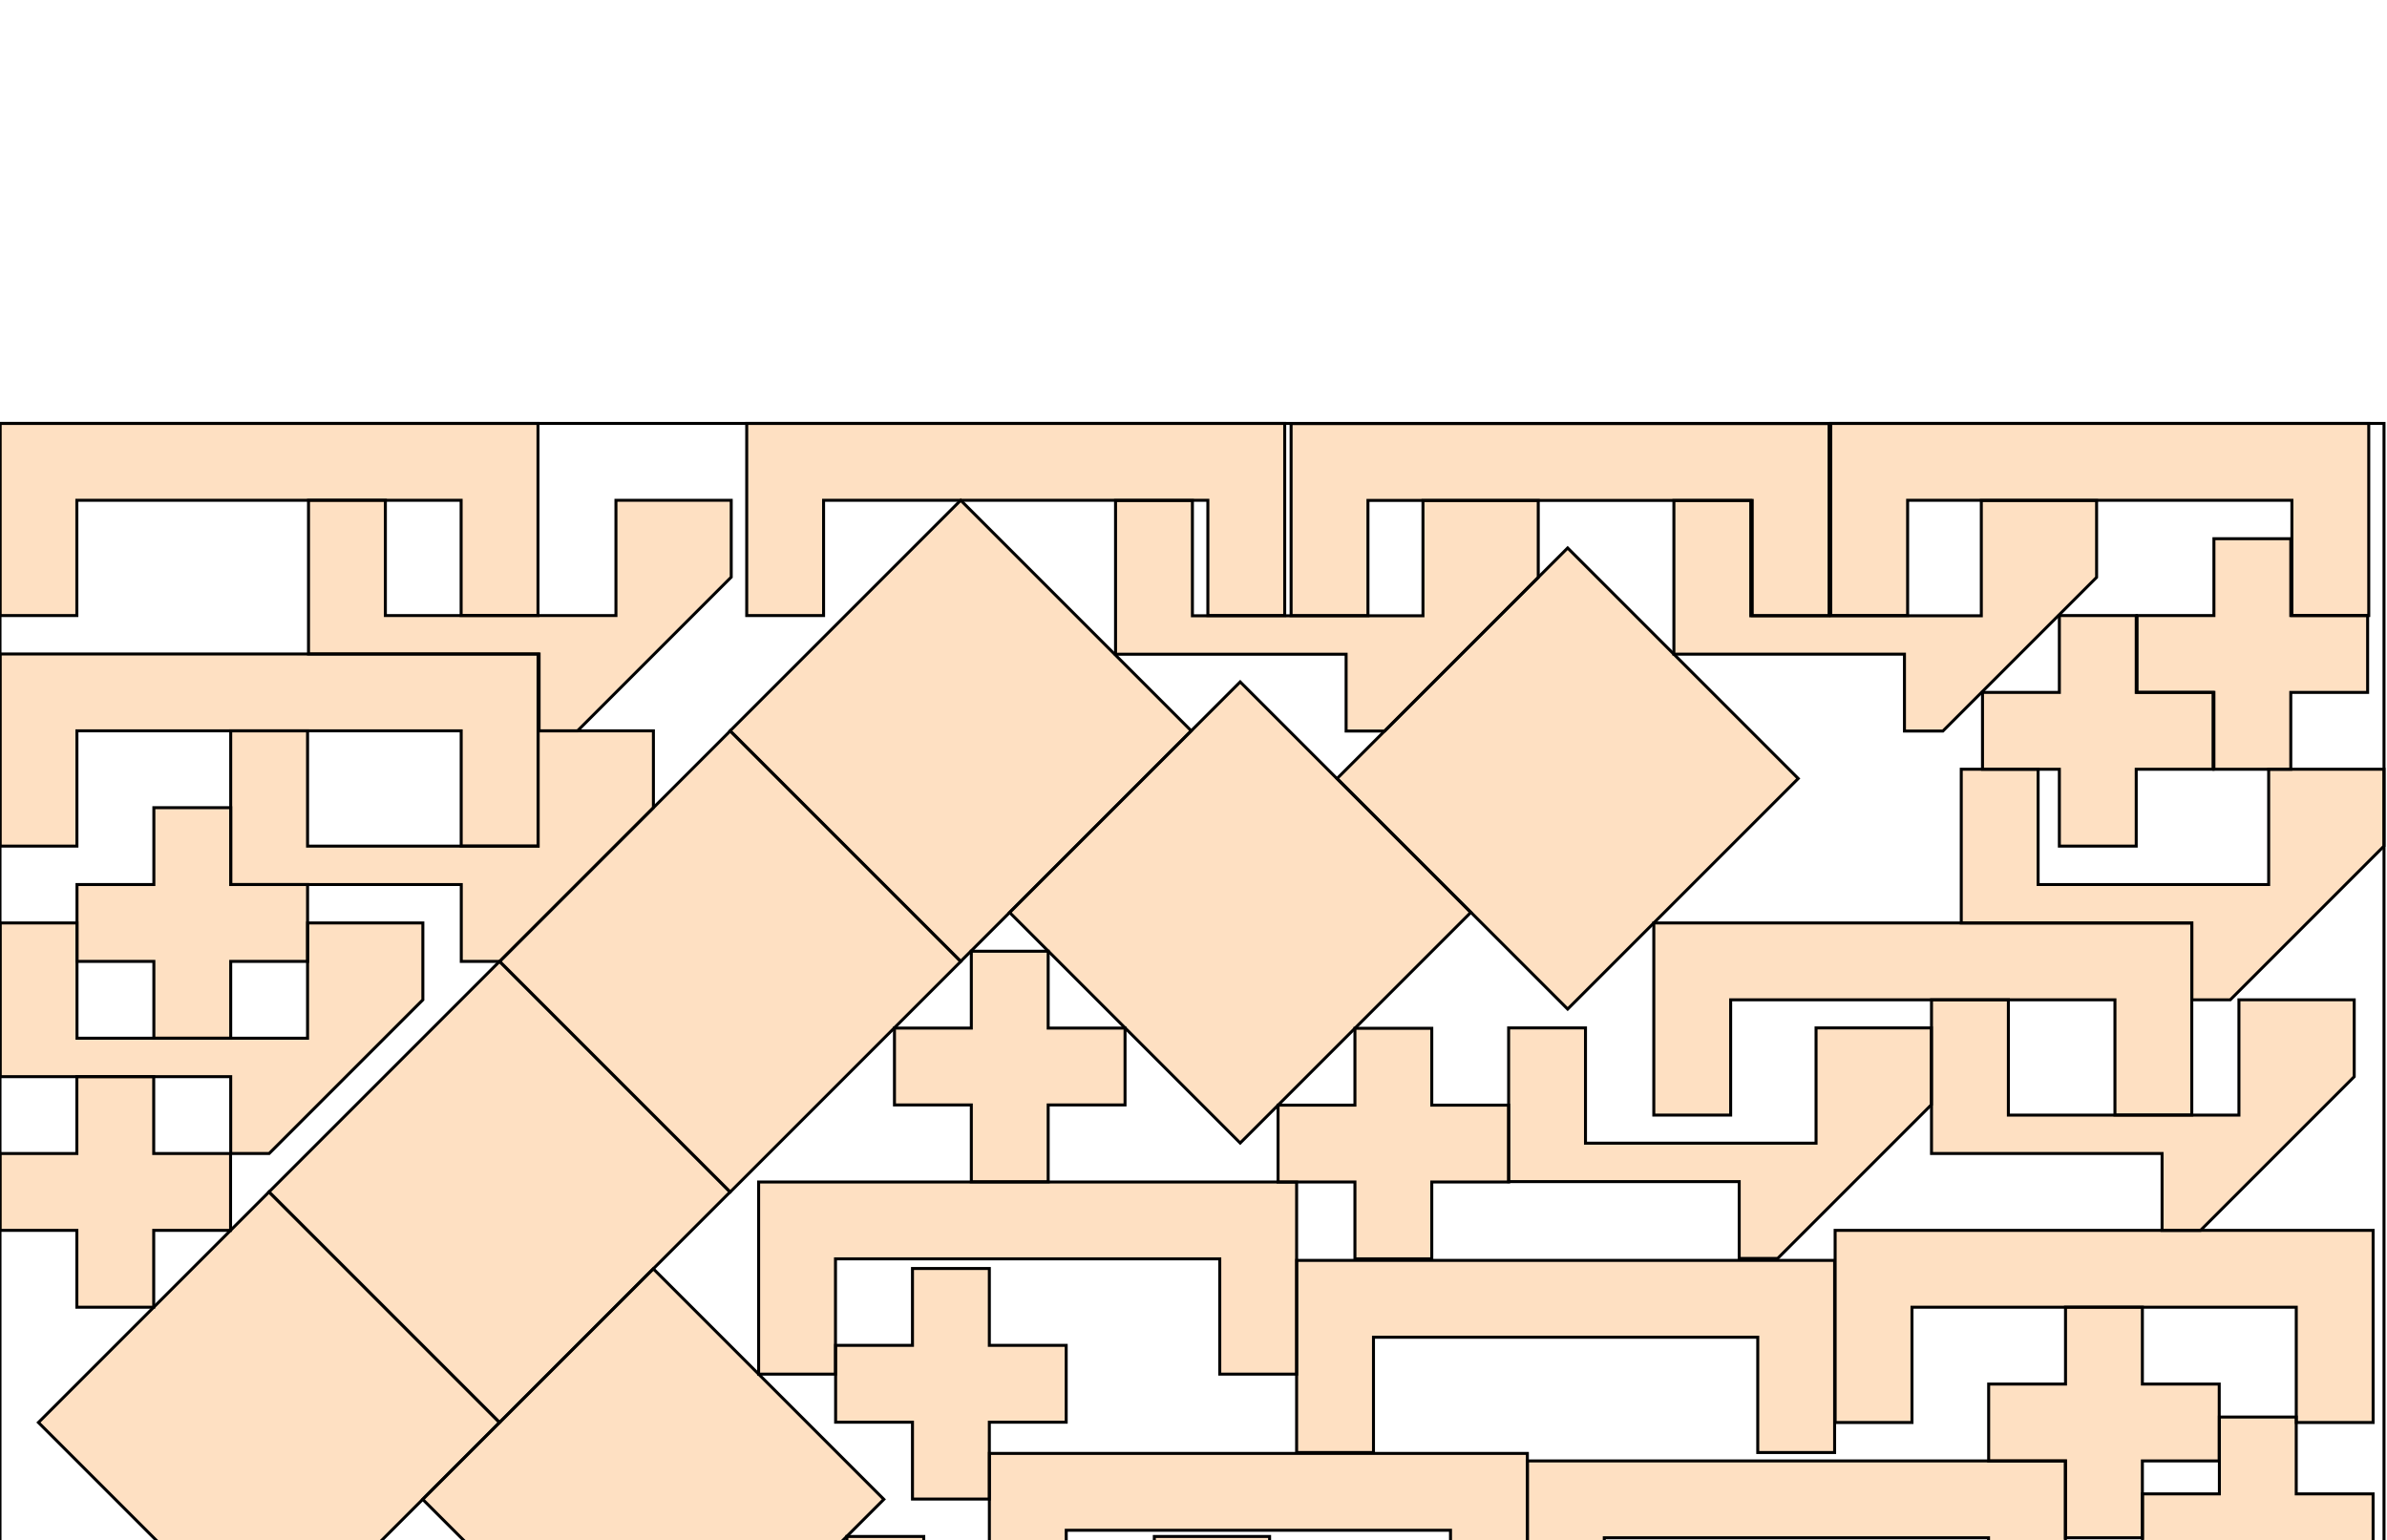
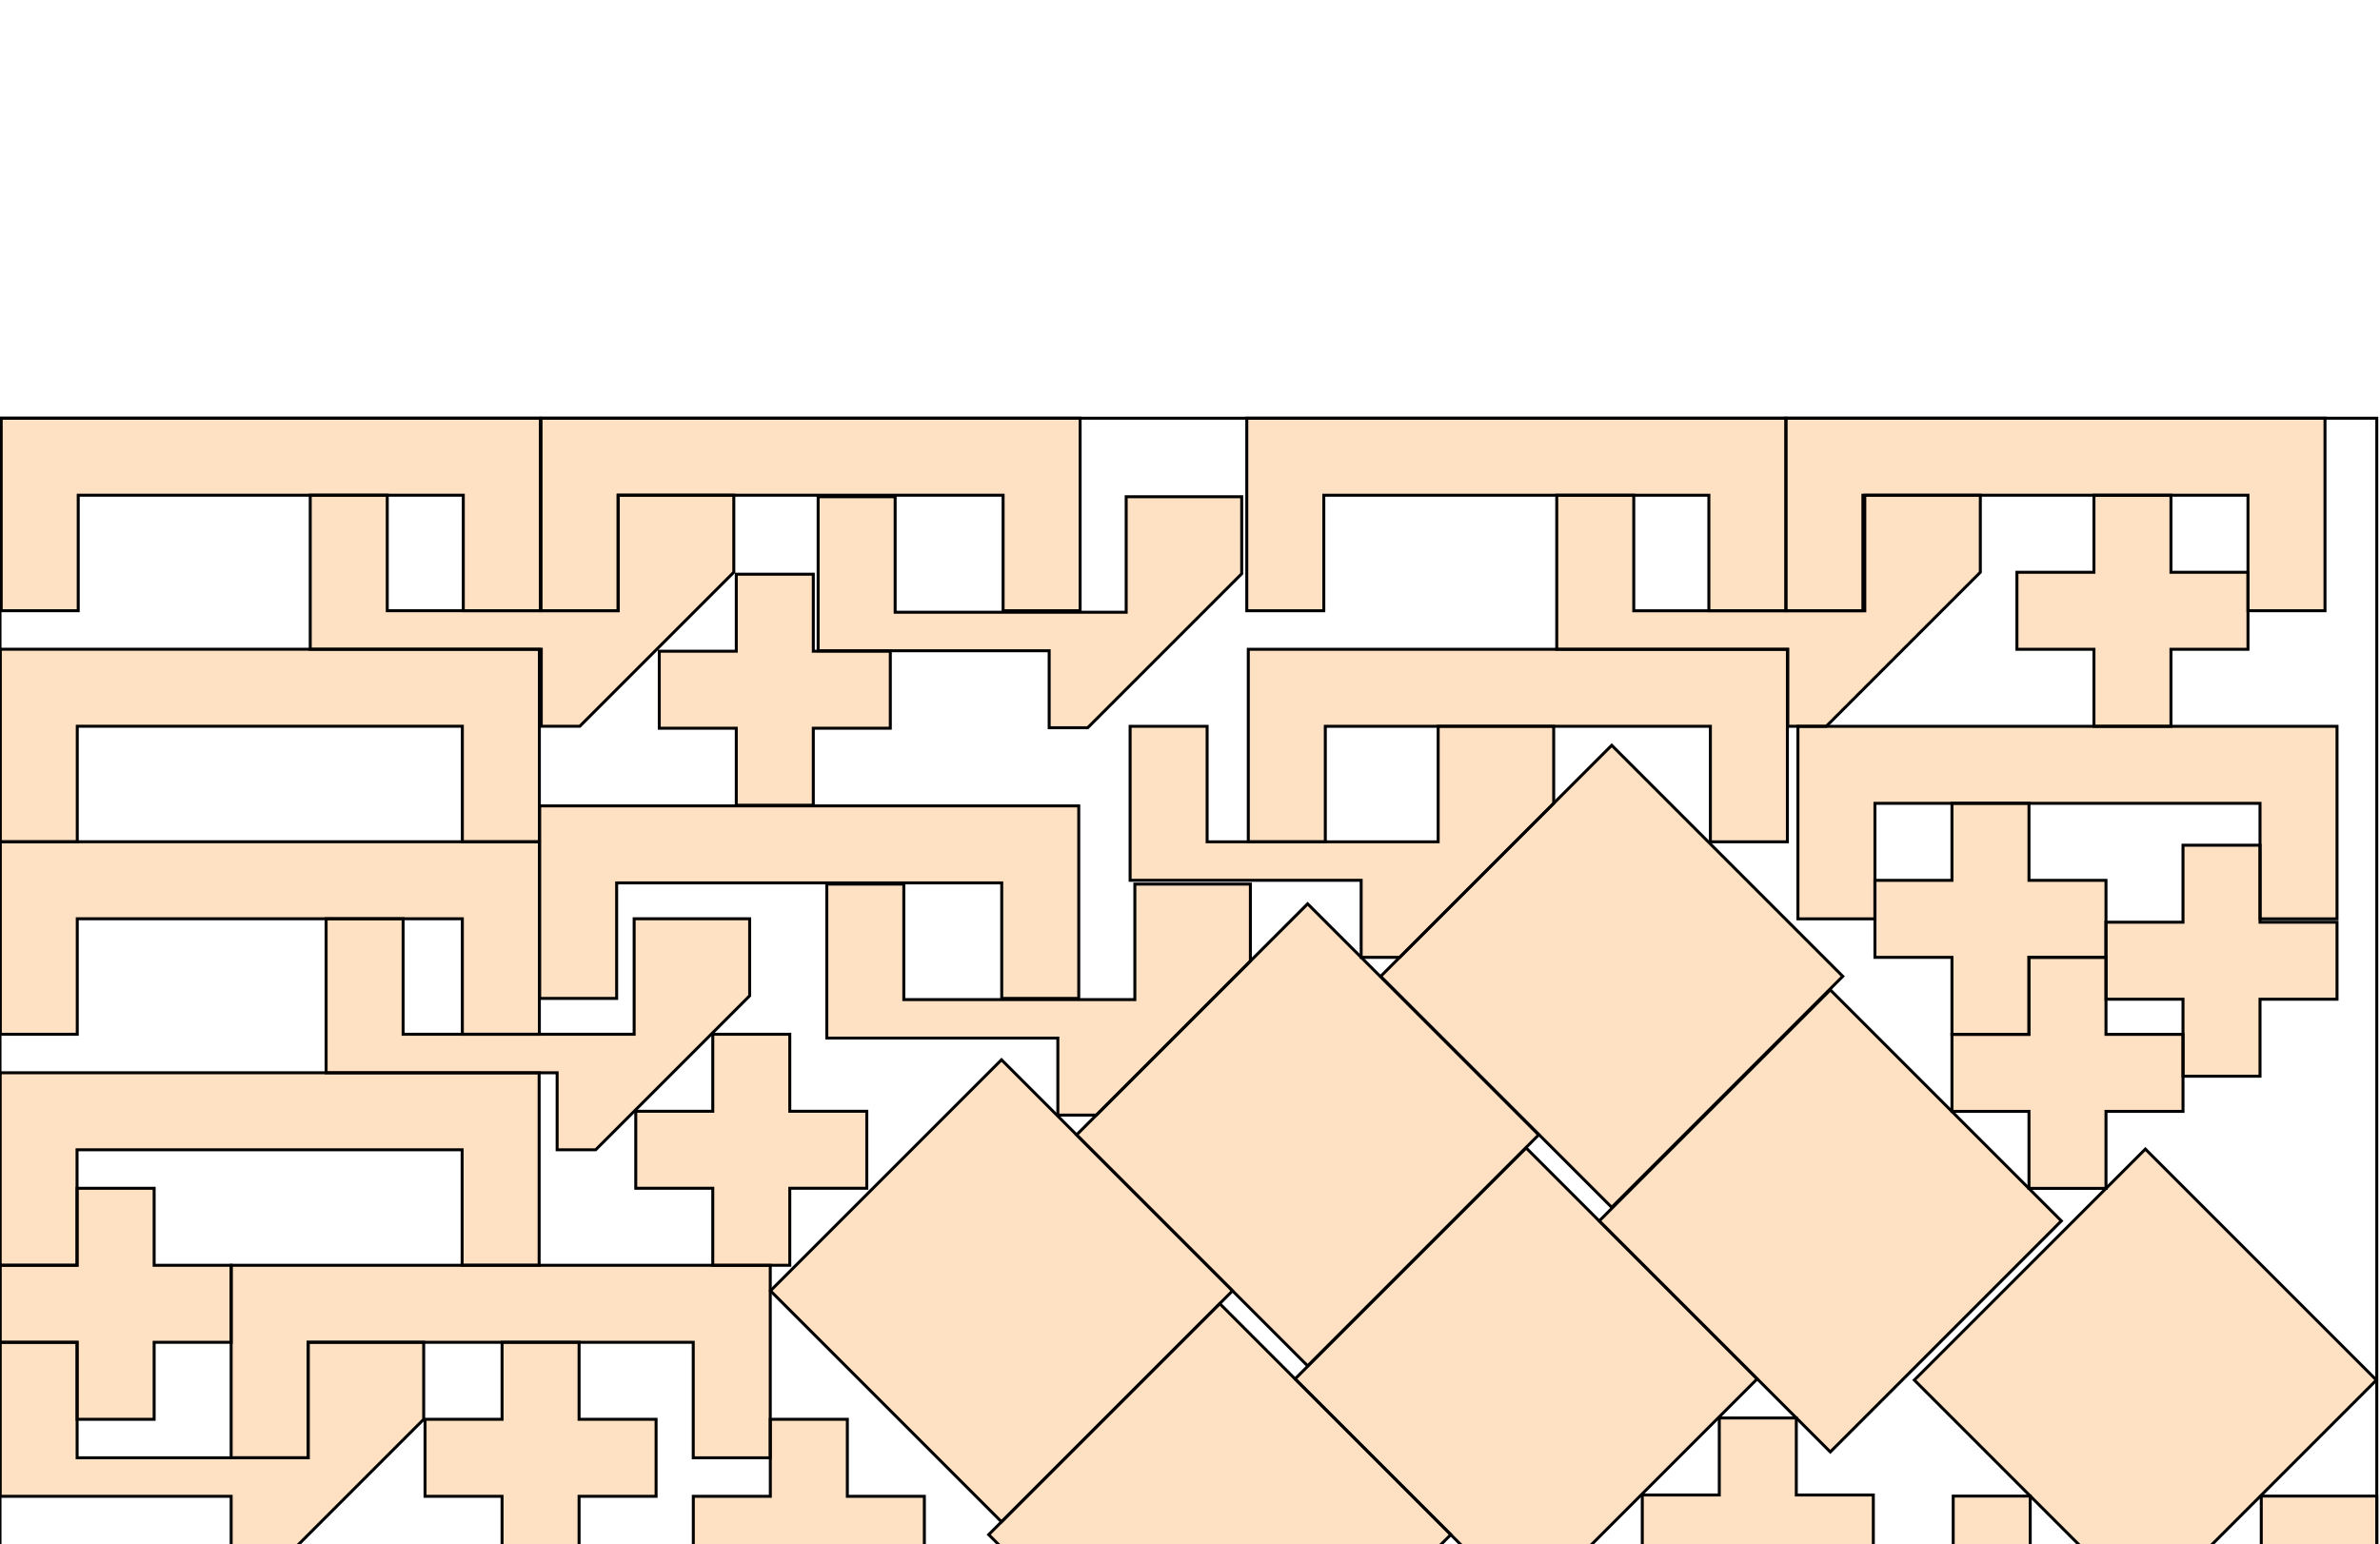
<svg xmlns="http://www.w3.org/2000/svg" width="100%" height="100%" version="1.1">
-   <rect x="0" y="142.098" width="800" height="515.805" style="fill-opacity:0;fill:rgb(255,255,255);stroke:rgb(0,0,0);stroke-width:1" />
+   <rect x="0" y="140.778" width="800" height="518.444" style="fill-opacity:0;fill:rgb(255,255,255);stroke:rgb(0,0,0);stroke-width:1" />
  <g fill-rule="evenodd">
-     <path d="M 603.425,261.263 L 526.054,183.892 L 448.683,261.263 L 526.054,338.634 L 603.425,261.263 z " style="fill-opacity:0.3;fill:rgb(250,150,50);stroke:rgb(0,0,0);stroke-width:1" />
+     <path d="M 620.254,328.651 L 542.488,250.884 L 464.721,328.651 L 542.488,406.417 L 620.254,328.651 z " style="fill-opacity:0.3;fill:rgb(250,150,50);stroke:rgb(0,0,0);stroke-width:1" />
  </g>
  <g fill-rule="evenodd">
-     <path d="M 245.008,400 L 167.637,322.629 L 90.267,400 L 167.637,477.371 L 245.008,400 z " style="fill-opacity:0.3;fill:rgb(250,150,50);stroke:rgb(0,0,0);stroke-width:1" />
+     <path d="M 591.443,464.175 L 513.676,386.409 L 435.91,464.175 L 513.676,541.942 L 591.443,464.175 z " style="fill-opacity:0.3;fill:rgb(250,150,50);stroke:rgb(0,0,0);stroke-width:1" />
  </g>
  <g fill-rule="evenodd">
-     <path d="M 399.75,245.259 L 322.379,167.888 L 245.008,245.259 L 322.379,322.629 L 399.75,245.259 z " style="fill-opacity:0.3;fill:rgb(250,150,50);stroke:rgb(0,0,0);stroke-width:1" />
+     <path d="M 693.83,410.981 L 616.064,333.215 L 538.297,410.981 L 616.064,488.748 L 693.83,410.981 z " style="fill-opacity:0.3;fill:rgb(250,150,50);stroke:rgb(0,0,0);stroke-width:1" />
  </g>
  <g fill-rule="evenodd">
-     <path d="M 322.406,322.657 L 245.036,245.286 L 167.665,322.657 L 245.036,400.028 L 322.406,322.657 z " style="fill-opacity:0.3;fill:rgb(250,150,50);stroke:rgb(0,0,0);stroke-width:1" />
+     <path d="M 799.872,464.563 L 722.106,386.797 L 644.339,464.563 L 722.106,542.33 L 799.872,464.563 z " style="fill-opacity:0.3;fill:rgb(250,150,50);stroke:rgb(0,0,0);stroke-width:1" />
  </g>
  <g fill-rule="evenodd">
-     <path d="M 167.637,477.37 L 90.266,400 L 12.896,477.37 L 90.266,554.741 L 167.637,477.37 z " style="fill-opacity:0.3;fill:rgb(250,150,50);stroke:rgb(0,0,0);stroke-width:1" />
+     <path d="M 414.856,434.509 L 337.09,356.742 L 259.323,434.509 L 337.09,512.275 L 414.856,434.509 z " style="fill-opacity:0.3;fill:rgb(250,150,50);stroke:rgb(0,0,0);stroke-width:1" />
  </g>
  <g fill-rule="evenodd">
-     <path d="M 296.59,503.159 L 219.219,425.789 L 141.849,503.159 L 219.219,580.53 L 296.59,503.159 z " style="fill-opacity:0.3;fill:rgb(250,150,50);stroke:rgb(0,0,0);stroke-width:1" />
+     <path d="M 488.323,516.592 L 410.557,438.826 L 332.79,516.592 L 410.557,594.359 L 488.323,516.592 z " style="fill-opacity:0.3;fill:rgb(250,150,50);stroke:rgb(0,0,0);stroke-width:1" />
  </g>
  <g fill-rule="evenodd">
-     <path d="M 493.539,306.211 L 416.169,228.84 L 338.798,306.211 L 416.169,383.581 L 493.539,306.211 z " style="fill-opacity:0.3;fill:rgb(250,150,50);stroke:rgb(0,0,0);stroke-width:1" />
+     <path d="M 517.906,382.015 L 440.14,304.248 L 362.373,382.015 L 440.14,459.781 L 517.906,382.015 z " style="fill-opacity:0.3;fill:rgb(250,150,50);stroke:rgb(0,0,0);stroke-width:1" />
  </g>
  <g fill-rule="evenodd">
-     <path d="M 276.367,167.888 L 405.318,167.888 L 405.318,206.573 L 431.108,206.573 L 431.108,142.098 L 250.577,142.098 L 250.577,206.573 L 276.367,206.573 L 276.367,167.888 z " style="fill-opacity:0.3;fill:rgb(250,150,50);stroke:rgb(0,0,0);stroke-width:1" />
+     <path d="M 26.009,309.272 L 155.62,309.272 L 155.62,348.156 L 181.542,348.156 L 181.542,283.35 L 0.087,283.35 L 0.087,348.156 L 26.009,348.156 L 26.009,309.272 z " style="fill-opacity:0.3;fill:rgb(250,150,50);stroke:rgb(0,0,0);stroke-width:1" />
  </g>
  <g fill-rule="evenodd">
-     <path d="M 459.041,167.932 L 587.992,167.932 L 587.992,206.617 L 613.782,206.617 L 613.782,142.141 L 433.251,142.141 L 433.251,206.617 L 459.041,206.617 L 459.041,167.932 z " style="fill-opacity:0.3;fill:rgb(250,150,50);stroke:rgb(0,0,0);stroke-width:1" />
+     <path d="M 316.034,620.319 L 445.645,620.319 L 445.645,659.202 L 471.567,659.202 L 471.567,594.397 L 290.112,594.397 L 290.112,659.202 L 316.034,659.202 L 316.034,620.319 z " style="fill-opacity:0.3;fill:rgb(250,150,50);stroke:rgb(0,0,0);stroke-width:1" />
  </g>
  <g fill-rule="evenodd">
-     <path d="M 633.926,580.532 L 762.877,580.532 L 762.877,619.217 L 788.667,619.217 L 788.667,554.741 L 608.136,554.741 L 608.136,619.217 L 633.926,619.217 L 633.926,580.532 z " style="fill-opacity:0.3;fill:rgb(250,150,50);stroke:rgb(0,0,0);stroke-width:1" />
+     <path d="M 571.825,581.418 L 701.436,581.418 L 701.436,620.302 L 727.359,620.302 L 727.359,555.496 L 545.903,555.496 L 545.903,620.302 L 571.825,620.302 L 571.825,581.418 z " style="fill-opacity:0.3;fill:rgb(250,150,50);stroke:rgb(0,0,0);stroke-width:1" />
  </g>
  <g fill-rule="evenodd">
-     <path d="M 272.776,619.186 L 401.728,619.186 L 401.728,657.871 L 427.518,657.871 L 427.518,593.395 L 246.986,593.395 L 246.986,657.871 L 272.776,657.871 L 272.776,619.186 z " style="fill-opacity:0.3;fill:rgb(250,150,50);stroke:rgb(0,0,0);stroke-width:1" />
+     <path d="M 25.935,387.039 L 155.546,387.039 L 155.546,425.922 L 181.468,425.922 L 181.468,361.117 L 0.013,361.117 L 0.013,425.922 L 25.935,425.922 L 25.935,387.039 z " style="fill-opacity:0.3;fill:rgb(250,150,50);stroke:rgb(0,0,0);stroke-width:1" />
  </g>
  <g fill-rule="evenodd">
-     <path d="M 460.895,448.761 L 589.846,448.761 L 589.846,487.447 L 615.637,487.447 L 615.637,422.971 L 435.105,422.971 L 435.105,487.447 L 460.895,487.447 L 460.895,448.761 z " style="fill-opacity:0.3;fill:rgb(250,150,50);stroke:rgb(0,0,0);stroke-width:1" />
+     <path d="M 627.032,166.701 L 756.643,166.701 L 756.643,205.585 L 782.566,205.585 L 782.566,140.779 L 601.11,140.779 L 601.11,205.585 L 627.032,205.585 L 627.032,166.701 z " style="fill-opacity:0.3;fill:rgb(250,150,50);stroke:rgb(0,0,0);stroke-width:1" />
  </g>
  <g fill-rule="evenodd">
-     <path d="M 25.811,245.259 L 154.762,245.259 L 154.762,283.944 L 180.553,283.944 L 180.553,219.468 L 0.021,219.468 L 0.021,283.944 L 25.811,283.944 L 25.811,245.259 z " style="fill-opacity:0.3;fill:rgb(250,150,50);stroke:rgb(0,0,0);stroke-width:1" />
+     <path d="M 445.577,166.708 L 575.188,166.708 L 575.188,205.591 L 601.11,205.591 L 601.11,140.786 L 419.655,140.786 L 419.655,205.591 L 445.577,205.591 L 445.577,166.708 z " style="fill-opacity:0.3;fill:rgb(250,150,50);stroke:rgb(0,0,0);stroke-width:1" />
  </g>
  <g fill-rule="evenodd">
-     <path d="M 280.363,422.456 L 409.314,422.456 L 409.314,461.142 L 435.105,461.142 L 435.105,396.666 L 254.573,396.666 L 254.573,461.142 L 280.363,461.142 L 280.363,422.456 z " style="fill-opacity:0.3;fill:rgb(250,150,50);stroke:rgb(0,0,0);stroke-width:1" />
+     <path d="M 26.329,166.7 L 155.94,166.7 L 155.94,205.584 L 181.863,205.584 L 181.863,140.778 L 0.407,140.778 L 0.407,205.584 L 26.329,205.584 L 26.329,166.7 z " style="fill-opacity:0.3;fill:rgb(250,150,50);stroke:rgb(0,0,0);stroke-width:1" />
  </g>
  <g fill-rule="evenodd">
-     <path d="M 357.792,513.537 L 486.743,513.537 L 486.743,552.222 L 512.534,552.222 L 512.534,487.747 L 332.002,487.747 L 332.002,552.222 L 357.792,552.222 L 357.792,513.537 z " style="fill-opacity:0.3;fill:rgb(250,150,50);stroke:rgb(0,0,0);stroke-width:1" />
+     <path d="M 103.728,451.844 L 233.339,451.844 L 233.339,490.728 L 259.261,490.728 L 259.261,425.922 L 77.805,425.922 L 77.805,490.728 L 103.728,490.728 L 103.728,451.844 z " style="fill-opacity:0.3;fill:rgb(250,150,50);stroke:rgb(0,0,0);stroke-width:1" />
  </g>
  <g fill-rule="evenodd">
-     <path d="M 640.137,167.888 L 769.088,167.888 L 769.088,206.573 L 794.878,206.573 L 794.878,142.098 L 614.347,142.098 L 614.347,206.573 L 640.137,206.573 L 640.137,167.888 z " style="fill-opacity:0.3;fill:rgb(250,150,50);stroke:rgb(0,0,0);stroke-width:1" />
+     <path d="M 631.086,270.417 L 760.697,270.417 L 760.697,309.3 L 786.619,309.3 L 786.619,244.494 L 605.164,244.494 L 605.164,309.3 L 631.086,309.3 L 631.086,270.417 z " style="fill-opacity:0.3;fill:rgb(250,150,50);stroke:rgb(0,0,0);stroke-width:1" />
  </g>
  <g fill-rule="evenodd">
-     <path d="M 580.754,335.524 L 709.705,335.524 L 709.705,374.21 L 735.495,374.21 L 735.495,309.734 L 554.963,309.734 L 554.963,374.21 L 580.754,374.21 L 580.754,335.524 z " style="fill-opacity:0.3;fill:rgb(250,150,50);stroke:rgb(0,0,0);stroke-width:1" />
+     <path d="M 446.085,244.485 L 575.696,244.485 L 575.696,283.369 L 601.618,283.369 L 601.618,218.563 L 420.163,218.563 L 420.163,283.369 L 446.085,283.369 L 446.085,244.485 z " style="fill-opacity:0.3;fill:rgb(250,150,50);stroke:rgb(0,0,0);stroke-width:1" />
  </g>
  <g fill-rule="evenodd">
-     <path d="M 453.383,580.532 L 582.334,580.532 L 582.334,619.217 L 608.125,619.217 L 608.125,554.741 L 427.593,554.741 L 427.593,619.217 L 453.383,619.217 L 453.383,580.532 z " style="fill-opacity:0.3;fill:rgb(250,150,50);stroke:rgb(0,0,0);stroke-width:1" />
+     <path d="M 208.023,166.7 L 337.634,166.7 L 337.634,205.584 L 363.556,205.584 L 363.556,140.778 L 182.101,140.778 L 182.101,205.584 L 208.023,205.584 L 208.023,166.7 z " style="fill-opacity:0.3;fill:rgb(250,150,50);stroke:rgb(0,0,0);stroke-width:1" />
  </g>
  <g fill-rule="evenodd">
-     <path d="M 641.601,438.685 L 770.553,438.685 L 770.553,477.371 L 796.343,477.371 L 796.343,412.895 L 615.811,412.895 L 615.811,477.371 L 641.601,477.371 L 641.601,438.685 z " style="fill-opacity:0.3;fill:rgb(250,150,50);stroke:rgb(0,0,0);stroke-width:1" />
+     <path d="M 26.014,555.533 L 155.625,555.533 L 155.625,594.416 L 181.547,594.416 L 181.547,529.611 L 0.092,529.611 L 0.092,594.416 L 26.014,594.416 L 26.014,555.533 z " style="fill-opacity:0.3;fill:rgb(250,150,50);stroke:rgb(0,0,0);stroke-width:1" />
  </g>
  <g fill-rule="evenodd">
-     <path d="M 538.339,516.056 L 667.29,516.056 L 667.29,554.741 L 693.08,554.741 L 693.08,490.266 L 512.549,490.266 L 512.549,554.741 L 538.339,554.741 L 538.339,516.056 z " style="fill-opacity:0.3;fill:rgb(250,150,50);stroke:rgb(0,0,0);stroke-width:1" />
+     <path d="M 26.01,244.467 L 155.621,244.467 L 155.621,283.35 L 181.543,283.35 L 181.543,218.545 L 0.088,218.545 L 0.088,283.35 L 26.01,283.35 L 26.01,244.467 z " style="fill-opacity:0.3;fill:rgb(250,150,50);stroke:rgb(0,0,0);stroke-width:1" />
  </g>
  <g fill-rule="evenodd">
-     <path d="M 27.096,580.531 L 156.047,580.531 L 156.047,619.217 L 181.837,619.217 L 181.837,554.741 L 1.305,554.741 L 1.305,619.217 L 27.096,619.217 L 27.096,580.531 z " style="fill-opacity:0.3;fill:rgb(250,150,50);stroke:rgb(0,0,0);stroke-width:1" />
+     <path d="M 207.561,297.202 L 337.172,297.202 L 337.172,336.085 L 363.094,336.085 L 363.094,271.279 L 181.639,271.279 L 181.639,336.085 L 207.561,336.085 L 207.561,297.202 z " style="fill-opacity:0.3;fill:rgb(250,150,50);stroke:rgb(0,0,0);stroke-width:1" />
  </g>
  <g fill-rule="evenodd">
-     <path d="M 25.79,167.888 L 154.741,167.888 L 154.741,206.573 L 180.532,206.573 L 180.532,142.098 L 0,142.098 L 0,206.573 L 25.79,206.573 L 25.79,167.888 z " style="fill-opacity:0.3;fill:rgb(250,150,50);stroke:rgb(0,0,0);stroke-width:1" />
+     <path d="M 103.78,620.339 L 233.391,620.339 L 233.391,659.222 L 259.314,659.222 L 259.314,594.416 L 77.858,594.416 L 77.858,659.222 L 103.78,659.222 L 103.78,620.339 z " style="fill-opacity:0.3;fill:rgb(250,150,50);stroke:rgb(0,0,0);stroke-width:1" />
  </g>
  <g fill-rule="evenodd">
-     <path d="M 516.188,193.757 L 516.188,167.967 L 477.503,167.967 L 477.503,206.652 L 400.132,206.652 L 400.132,167.967 L 374.342,167.967 L 374.342,219.547 L 451.713,219.547 L 451.713,245.337 L 464.608,245.337 L 516.188,193.757 z " style="fill-opacity:0.3;fill:rgb(250,150,50);stroke:rgb(0,0,0);stroke-width:1" />
+     <path d="M 252.331,335.195 L 252.331,309.272 L 213.448,309.272 L 213.448,348.156 L 135.681,348.156 L 135.681,309.272 L 109.759,309.272 L 109.759,361.117 L 187.526,361.117 L 187.526,387.039 L 200.487,387.039 L 252.331,335.195 z " style="fill-opacity:0.3;fill:rgb(250,150,50);stroke:rgb(0,0,0);stroke-width:1" />
  </g>
  <g fill-rule="evenodd">
-     <path d="M 789.998,361.315 L 789.998,335.524 L 751.313,335.524 L 751.313,374.21 L 673.942,374.21 L 673.942,335.524 L 648.152,335.524 L 648.152,387.105 L 725.523,387.105 L 725.523,412.895 L 738.418,412.895 L 789.998,361.315 z " style="fill-opacity:0.3;fill:rgb(250,150,50);stroke:rgb(0,0,0);stroke-width:1" />
+     <path d="M 643.827,607.372 L 643.827,581.45 L 604.944,581.45 L 604.944,620.334 L 527.177,620.334 L 527.177,581.45 L 501.255,581.45 L 501.255,633.295 L 579.021,633.295 L 579.021,659.217 L 591.983,659.217 L 643.827,607.372 z " style="fill-opacity:0.3;fill:rgb(250,150,50);stroke:rgb(0,0,0);stroke-width:1" />
  </g>
  <g fill-rule="evenodd">
-     <path d="M 246.986,606.322 L 246.986,580.531 L 208.301,580.531 L 208.301,619.217 L 130.93,619.217 L 130.93,580.531 L 105.14,580.531 L 105.14,632.112 L 182.511,632.112 L 182.511,657.902 L 195.406,657.902 L 246.986,606.322 z " style="fill-opacity:0.3;fill:rgb(250,150,50);stroke:rgb(0,0,0);stroke-width:1" />
+     <path d="M 420.863,323.522 L 420.863,297.6 L 381.98,297.6 L 381.98,336.483 L 304.213,336.483 L 304.213,297.6 L 278.291,297.6 L 278.291,349.444 L 356.058,349.444 L 356.058,375.366 L 369.019,375.366 L 420.863,323.522 z " style="fill-opacity:0.3;fill:rgb(250,150,50);stroke:rgb(0,0,0);stroke-width:1" />
  </g>
  <g fill-rule="evenodd">
-     <path d="M 799.981,283.944 L 799.981,258.154 L 761.296,258.154 L 761.296,296.839 L 683.925,296.839 L 683.925,258.154 L 658.135,258.154 L 658.135,309.734 L 735.506,309.734 L 735.506,335.524 L 748.401,335.524 L 799.981,283.944 z " style="fill-opacity:0.3;fill:rgb(250,150,50);stroke:rgb(0,0,0);stroke-width:1" />
+     <path d="M 417.945,193.134 L 417.945,167.212 L 379.062,167.212 L 379.062,206.095 L 301.295,206.095 L 301.295,167.212 L 275.373,167.212 L 275.373,219.056 L 353.14,219.056 L 353.14,244.978 L 366.101,244.978 L 417.945,193.134 z " style="fill-opacity:0.3;fill:rgb(250,150,50);stroke:rgb(0,0,0);stroke-width:1" />
  </g>
  <g fill-rule="evenodd">
-     <path d="M 426.036,541.409 L 426.036,515.619 L 387.351,515.619 L 387.351,554.304 L 309.98,554.304 L 309.98,515.619 L 284.19,515.619 L 284.19,567.199 L 361.56,567.199 L 361.56,592.99 L 374.456,592.99 L 426.036,541.409 z " style="fill-opacity:0.3;fill:rgb(250,150,50);stroke:rgb(0,0,0);stroke-width:1" />
+     <path d="M 786.422,607.377 L 786.422,581.455 L 747.539,581.455 L 747.539,620.338 L 669.772,620.338 L 669.772,581.455 L 643.85,581.455 L 643.85,633.299 L 721.617,633.299 L 721.617,659.222 L 734.578,659.222 L 786.422,607.377 z " style="fill-opacity:0.3;fill:rgb(250,150,50);stroke:rgb(0,0,0);stroke-width:1" />
  </g>
  <g fill-rule="evenodd">
-     <path d="M 648.095,370.745 L 648.095,344.955 L 609.41,344.955 L 609.41,383.64 L 532.039,383.64 L 532.039,344.955 L 506.249,344.955 L 506.249,396.536 L 583.62,396.536 L 583.62,422.326 L 596.515,422.326 L 648.095,370.745 z " style="fill-opacity:0.3;fill:rgb(250,150,50);stroke:rgb(0,0,0);stroke-width:1" />
+     <path d="M 142.611,477.767 L 142.611,451.844 L 103.728,451.844 L 103.728,490.728 L 25.961,490.728 L 25.961,451.844 L 0.039,451.844 L 0.039,503.689 L 77.805,503.689 L 77.805,529.611 L 90.766,529.611 L 142.611,477.767 z " style="fill-opacity:0.3;fill:rgb(250,150,50);stroke:rgb(0,0,0);stroke-width:1" />
  </g>
  <g fill-rule="evenodd">
-     <path d="M 141.895,335.524 L 141.895,309.734 L 103.209,309.734 L 103.209,348.42 L 25.838,348.42 L 25.838,309.734 L 0.048,309.734 L 0.048,361.315 L 77.419,361.315 L 77.419,387.105 L 90.314,387.105 L 141.895,335.524 z " style="fill-opacity:0.3;fill:rgb(250,150,50);stroke:rgb(0,0,0);stroke-width:1" />
+     <path d="M 324.582,556.719 L 324.582,530.797 L 285.699,530.797 L 285.699,569.68 L 207.932,569.68 L 207.932,530.797 L 182.01,530.797 L 182.01,582.641 L 259.776,582.641 L 259.776,608.563 L 272.737,608.563 L 324.582,556.719 z " style="fill-opacity:0.3;fill:rgb(250,150,50);stroke:rgb(0,0,0);stroke-width:1" />
  </g>
  <g fill-rule="evenodd">
-     <path d="M 245.375,193.678 L 245.375,167.888 L 206.69,167.888 L 206.69,206.573 L 129.319,206.573 L 129.319,167.888 L 103.529,167.888 L 103.529,219.468 L 180.9,219.468 L 180.9,245.259 L 193.795,245.259 L 245.375,193.678 z " style="fill-opacity:0.3;fill:rgb(250,150,50);stroke:rgb(0,0,0);stroke-width:1" />
+     <path d="M 522.956,270.411 L 522.956,244.489 L 484.073,244.489 L 484.073,283.372 L 406.306,283.372 L 406.306,244.489 L 380.384,244.489 L 380.384,296.333 L 458.151,296.333 L 458.151,322.255 L 471.112,322.255 L 522.956,270.411 z " style="fill-opacity:0.3;fill:rgb(250,150,50);stroke:rgb(0,0,0);stroke-width:1" />
  </g>
  <g fill-rule="evenodd">
-     <path d="M 673.219,606.322 L 673.219,580.532 L 634.533,580.532 L 634.533,619.217 L 557.163,619.217 L 557.163,580.532 L 531.372,580.532 L 531.372,632.112 L 608.743,632.112 L 608.743,657.902 L 621.638,657.902 L 673.219,606.322 z " style="fill-opacity:0.3;fill:rgb(250,150,50);stroke:rgb(0,0,0);stroke-width:1" />
+     <path d="M 800,529.534 L 800,503.612 L 761.117,503.612 L 761.117,542.495 L 683.35,542.495 L 683.35,503.612 L 657.428,503.612 L 657.428,555.456 L 735.194,555.456 L 735.194,581.378 L 748.156,581.378 L 800,529.534 z " style="fill-opacity:0.3;fill:rgb(250,150,50);stroke:rgb(0,0,0);stroke-width:1" />
  </g>
  <g fill-rule="evenodd">
-     <path d="M 219.265,271.049 L 219.265,245.259 L 180.58,245.259 L 180.58,283.944 L 103.209,283.944 L 103.209,245.259 L 77.419,245.259 L 77.419,296.839 L 154.79,296.839 L 154.79,322.629 L 167.685,322.629 L 219.265,271.049 z " style="fill-opacity:0.3;fill:rgb(250,150,50);stroke:rgb(0,0,0);stroke-width:1" />
+     <path d="M 246.993,192.623 L 246.993,166.7 L 208.11,166.7 L 208.11,205.584 L 130.344,205.584 L 130.344,166.7 L 104.421,166.7 L 104.421,218.545 L 182.188,218.545 L 182.188,244.467 L 195.149,244.467 L 246.993,192.623 z " style="fill-opacity:0.3;fill:rgb(250,150,50);stroke:rgb(0,0,0);stroke-width:1" />
  </g>
  <g fill-rule="evenodd">
-     <path d="M 703.551,193.746 L 703.551,167.956 L 664.866,167.956 L 664.866,206.642 L 587.495,206.642 L 587.495,167.956 L 561.705,167.956 L 561.705,219.537 L 639.076,219.537 L 639.076,245.327 L 651.971,245.327 L 703.551,193.746 z " style="fill-opacity:0.3;fill:rgb(250,150,50);stroke:rgb(0,0,0);stroke-width:1" />
+     <path d="M 666.557,192.633 L 666.557,166.71 L 627.673,166.71 L 627.673,205.594 L 549.907,205.594 L 549.907,166.71 L 523.985,166.71 L 523.985,218.555 L 601.751,218.555 L 601.751,244.477 L 614.712,244.477 L 666.557,192.633 z " style="fill-opacity:0.3;fill:rgb(250,150,50);stroke:rgb(0,0,0);stroke-width:1" />
  </g>
  <g fill-rule="evenodd">
-     <path d="M 505.542,632.112 L 531.332,632.112 L 531.332,606.322 L 505.542,606.322 L 505.542,580.532 L 479.752,580.532 L 479.752,606.322 L 453.961,606.322 L 453.961,632.112 L 479.752,632.112 L 479.752,657.902 L 505.542,657.902 L 505.542,632.112 z " style="fill-opacity:0.3;fill:rgb(250,150,50);stroke:rgb(0,0,0);stroke-width:1" />
+     <path d="M 265.836,399.994 L 291.758,399.994 L 291.758,374.072 L 265.836,374.072 L 265.836,348.15 L 239.914,348.15 L 239.914,374.072 L 213.992,374.072 L 213.992,399.994 L 239.914,399.994 L 239.914,425.916 L 265.836,425.916 L 265.836,399.994 z " style="fill-opacity:0.3;fill:rgb(250,150,50);stroke:rgb(0,0,0);stroke-width:1" />
  </g>
  <g fill-rule="evenodd">
-     <path d="M 718.911,490.266 L 744.701,490.266 L 744.701,464.476 L 718.911,464.476 L 718.911,438.685 L 693.121,438.685 L 693.121,464.476 L 667.331,464.476 L 667.331,490.266 L 693.121,490.266 L 693.121,516.056 L 718.911,516.056 L 718.911,490.266 z " style="fill-opacity:0.3;fill:rgb(250,150,50);stroke:rgb(0,0,0);stroke-width:1" />
+     <path d="M 604.617,529.168 L 630.54,529.168 L 630.54,503.246 L 604.617,503.246 L 604.617,477.324 L 578.695,477.324 L 578.695,503.246 L 552.773,503.246 L 552.773,529.168 L 578.695,529.168 L 578.695,555.091 L 604.617,555.091 L 604.617,529.168 z " style="fill-opacity:0.3;fill:rgb(250,150,50);stroke:rgb(0,0,0);stroke-width:1" />
  </g>
  <g fill-rule="evenodd">
-     <path d="M 770.543,527.12 L 796.334,527.12 L 796.334,501.33 L 770.543,501.33 L 770.543,475.54 L 744.753,475.54 L 744.753,501.33 L 718.963,501.33 L 718.963,527.12 L 744.753,527.12 L 744.753,552.91 L 770.543,552.91 L 770.543,527.12 z " style="fill-opacity:0.3;fill:rgb(250,150,50);stroke:rgb(0,0,0);stroke-width:1" />
+     <path d="M 682.931,322.264 L 708.853,322.264 L 708.853,296.342 L 682.931,296.342 L 682.931,270.42 L 657.008,270.42 L 657.008,296.342 L 631.086,296.342 L 631.086,322.264 L 657.008,322.264 L 657.008,348.186 L 682.931,348.186 L 682.931,322.264 z " style="fill-opacity:0.3;fill:rgb(250,150,50);stroke:rgb(0,0,0);stroke-width:1" />
  </g>
  <g fill-rule="evenodd">
-     <path d="M 51.581,412.895 L 77.371,412.895 L 77.371,387.105 L 51.581,387.105 L 51.581,361.315 L 25.79,361.315 L 25.79,387.105 L 2.14759e-05,387.105 L 2.14759e-05,412.895 L 25.79,412.895 L 25.79,438.685 L 51.581,438.685 L 51.581,412.895 z " style="fill-opacity:0.3;fill:rgb(250,150,50);stroke:rgb(0,0,0);stroke-width:1" />
+     <path d="M 760.697,336.358 L 786.619,336.358 L 786.619,310.436 L 760.697,310.436 L 760.697,284.514 L 734.775,284.514 L 734.775,310.436 L 708.853,310.436 L 708.853,336.358 L 734.775,336.358 L 734.775,362.28 L 760.697,362.28 L 760.697,336.358 z " style="fill-opacity:0.3;fill:rgb(250,150,50);stroke:rgb(0,0,0);stroke-width:1" />
  </g>
  <g fill-rule="evenodd">
-     <path d="M 480.458,396.663 L 506.248,396.663 L 506.248,370.873 L 480.458,370.873 L 480.458,345.083 L 454.667,345.083 L 454.667,370.873 L 428.877,370.873 L 428.877,396.663 L 454.667,396.663 L 454.667,422.453 L 480.458,422.453 L 480.458,396.663 z " style="fill-opacity:0.3;fill:rgb(250,150,50);stroke:rgb(0,0,0);stroke-width:1" />
+     <path d="M 708.853,374.111 L 734.775,374.111 L 734.775,348.188 L 708.853,348.188 L 708.853,322.266 L 682.931,322.266 L 682.931,348.188 L 657.008,348.188 L 657.008,374.111 L 682.931,374.111 L 682.931,400.033 L 708.853,400.033 L 708.853,374.111 z " style="fill-opacity:0.3;fill:rgb(250,150,50);stroke:rgb(0,0,0);stroke-width:1" />
  </g>
  <g fill-rule="evenodd">
-     <path d="M 77.419,322.629 L 103.209,322.629 L 103.209,296.839 L 77.419,296.839 L 77.419,271.049 L 51.629,271.049 L 51.629,296.839 L 25.838,296.839 L 25.838,322.629 L 51.629,322.629 L 51.629,348.42 L 77.419,348.42 L 77.419,322.629 z " style="fill-opacity:0.3;fill:rgb(250,150,50);stroke:rgb(0,0,0);stroke-width:1" />
+     <path d="M 730.721,218.562 L 756.643,218.562 L 756.643,192.64 L 730.721,192.64 L 730.721,166.718 L 704.799,166.718 L 704.799,192.64 L 678.877,192.64 L 678.877,218.562 L 704.799,218.562 L 704.799,244.484 L 730.721,244.484 L 730.721,218.562 z " style="fill-opacity:0.3;fill:rgb(250,150,50);stroke:rgb(0,0,0);stroke-width:1" />
  </g>
  <g fill-rule="evenodd">
-     <path d="M 768.711,232.363 L 794.501,232.363 L 794.501,206.573 L 768.711,206.573 L 768.711,180.783 L 742.921,180.783 L 742.921,206.573 L 717.13,206.573 L 717.13,232.363 L 742.921,232.363 L 742.921,258.154 L 768.711,258.154 L 768.711,232.363 z " style="fill-opacity:0.3;fill:rgb(250,150,50);stroke:rgb(0,0,0);stroke-width:1" />
+     <path d="M 194.91,503.689 L 220.832,503.689 L 220.832,477.767 L 194.91,477.767 L 194.91,451.844 L 168.987,451.844 L 168.987,477.767 L 143.065,477.767 L 143.065,503.689 L 168.987,503.689 L 168.987,529.611 L 194.91,529.611 L 194.91,503.689 z " style="fill-opacity:0.3;fill:rgb(250,150,50);stroke:rgb(0,0,0);stroke-width:1" />
  </g>
  <g fill-rule="evenodd">
-     <path d="M 351.734,370.803 L 377.524,370.803 L 377.524,345.013 L 351.734,345.013 L 351.734,319.223 L 325.944,319.223 L 325.944,345.013 L 300.153,345.013 L 300.153,370.803 L 325.944,370.803 L 325.944,396.593 L 351.734,396.593 L 351.734,370.803 z " style="fill-opacity:0.3;fill:rgb(250,150,50);stroke:rgb(0,0,0);stroke-width:1" />
+     <path d="M 51.883,451.844 L 77.805,451.844 L 77.805,425.922 L 51.883,425.922 L 51.883,400 L 25.961,400 L 25.961,425.922 L 0.039,425.922 L 0.039,451.844 L 25.961,451.844 L 25.961,477.767 L 51.883,477.767 L 51.883,451.844 z " style="fill-opacity:0.3;fill:rgb(250,150,50);stroke:rgb(0,0,0);stroke-width:1" />
  </g>
  <g fill-rule="evenodd">
-     <path d="M 79.35,632.112 L 105.14,632.112 L 105.14,606.322 L 79.35,606.322 L 79.35,580.531 L 53.559,580.531 L 53.559,606.322 L 27.769,606.322 L 27.769,632.112 L 53.559,632.112 L 53.559,657.902 L 79.35,657.902 L 79.35,632.112 z " style="fill-opacity:0.3;fill:rgb(250,150,50);stroke:rgb(0,0,0);stroke-width:1" />
+     <path d="M 51.936,620.61 L 77.858,620.61 L 77.858,594.688 L 51.936,594.688 L 51.936,568.766 L 26.014,568.766 L 26.014,594.688 L 0.092,594.688 L 0.092,620.61 L 26.014,620.61 L 26.014,646.532 L 51.936,646.532 L 51.936,620.61 z " style="fill-opacity:0.3;fill:rgb(250,150,50);stroke:rgb(0,0,0);stroke-width:1" />
  </g>
  <g fill-rule="evenodd">
-     <path d="M 716.845,258.154 L 742.635,258.154 L 742.635,232.363 L 716.845,232.363 L 716.845,206.573 L 691.054,206.573 L 691.054,232.363 L 665.264,232.363 L 665.264,258.154 L 691.054,258.154 L 691.054,283.944 L 716.845,283.944 L 716.845,258.154 z " style="fill-opacity:0.3;fill:rgb(250,150,50);stroke:rgb(0,0,0);stroke-width:1" />
+     <path d="M 273.748,245.135 L 299.67,245.135 L 299.67,219.212 L 273.748,219.212 L 273.748,193.29 L 247.825,193.29 L 247.825,219.212 L 221.903,219.212 L 221.903,245.135 L 247.825,245.135 L 247.825,271.057 L 273.748,271.057 L 273.748,245.135 z " style="fill-opacity:0.3;fill:rgb(250,150,50);stroke:rgb(0,0,0);stroke-width:1" />
  </g>
  <g fill-rule="evenodd">
-     <path d="M 726.944,632.112 L 752.734,632.112 L 752.734,606.322 L 726.944,606.322 L 726.944,580.532 L 701.153,580.532 L 701.153,606.322 L 675.363,606.322 L 675.363,632.112 L 701.153,632.112 L 701.153,657.902 L 726.944,657.902 L 726.944,632.112 z " style="fill-opacity:0.3;fill:rgb(250,150,50);stroke:rgb(0,0,0);stroke-width:1" />
+     <path d="M 285.207,529.611 L 311.129,529.611 L 311.129,503.689 L 285.207,503.689 L 285.207,477.767 L 259.285,477.767 L 259.285,503.689 L 233.363,503.689 L 233.363,529.611 L 259.285,529.611 L 259.285,555.533 L 285.207,555.533 L 285.207,529.611 z " style="fill-opacity:0.3;fill:rgb(250,150,50);stroke:rgb(0,0,0);stroke-width:1" />
  </g>
  <g fill-rule="evenodd">
-     <path d="M 331.989,477.274 L 357.779,477.274 L 357.779,451.484 L 331.989,451.484 L 331.989,425.694 L 306.199,425.694 L 306.199,451.484 L 280.408,451.484 L 280.408,477.274 L 306.199,477.274 L 306.199,503.064 L 331.989,503.064 L 331.989,477.274 z " style="fill-opacity:0.3;fill:rgb(250,150,50);stroke:rgb(0,0,0);stroke-width:1" />
+     <path d="M 501.252,581.443 L 527.174,581.443 L 527.174,555.521 L 501.252,555.521 L 501.252,529.599 L 475.33,529.599 L 475.33,555.521 L 449.407,555.521 L 449.407,581.443 L 475.33,581.443 L 475.33,607.365 L 501.252,607.365 L 501.252,581.443 z " style="fill-opacity:0.3;fill:rgb(250,150,50);stroke:rgb(0,0,0);stroke-width:1" />
  </g>
</svg>
